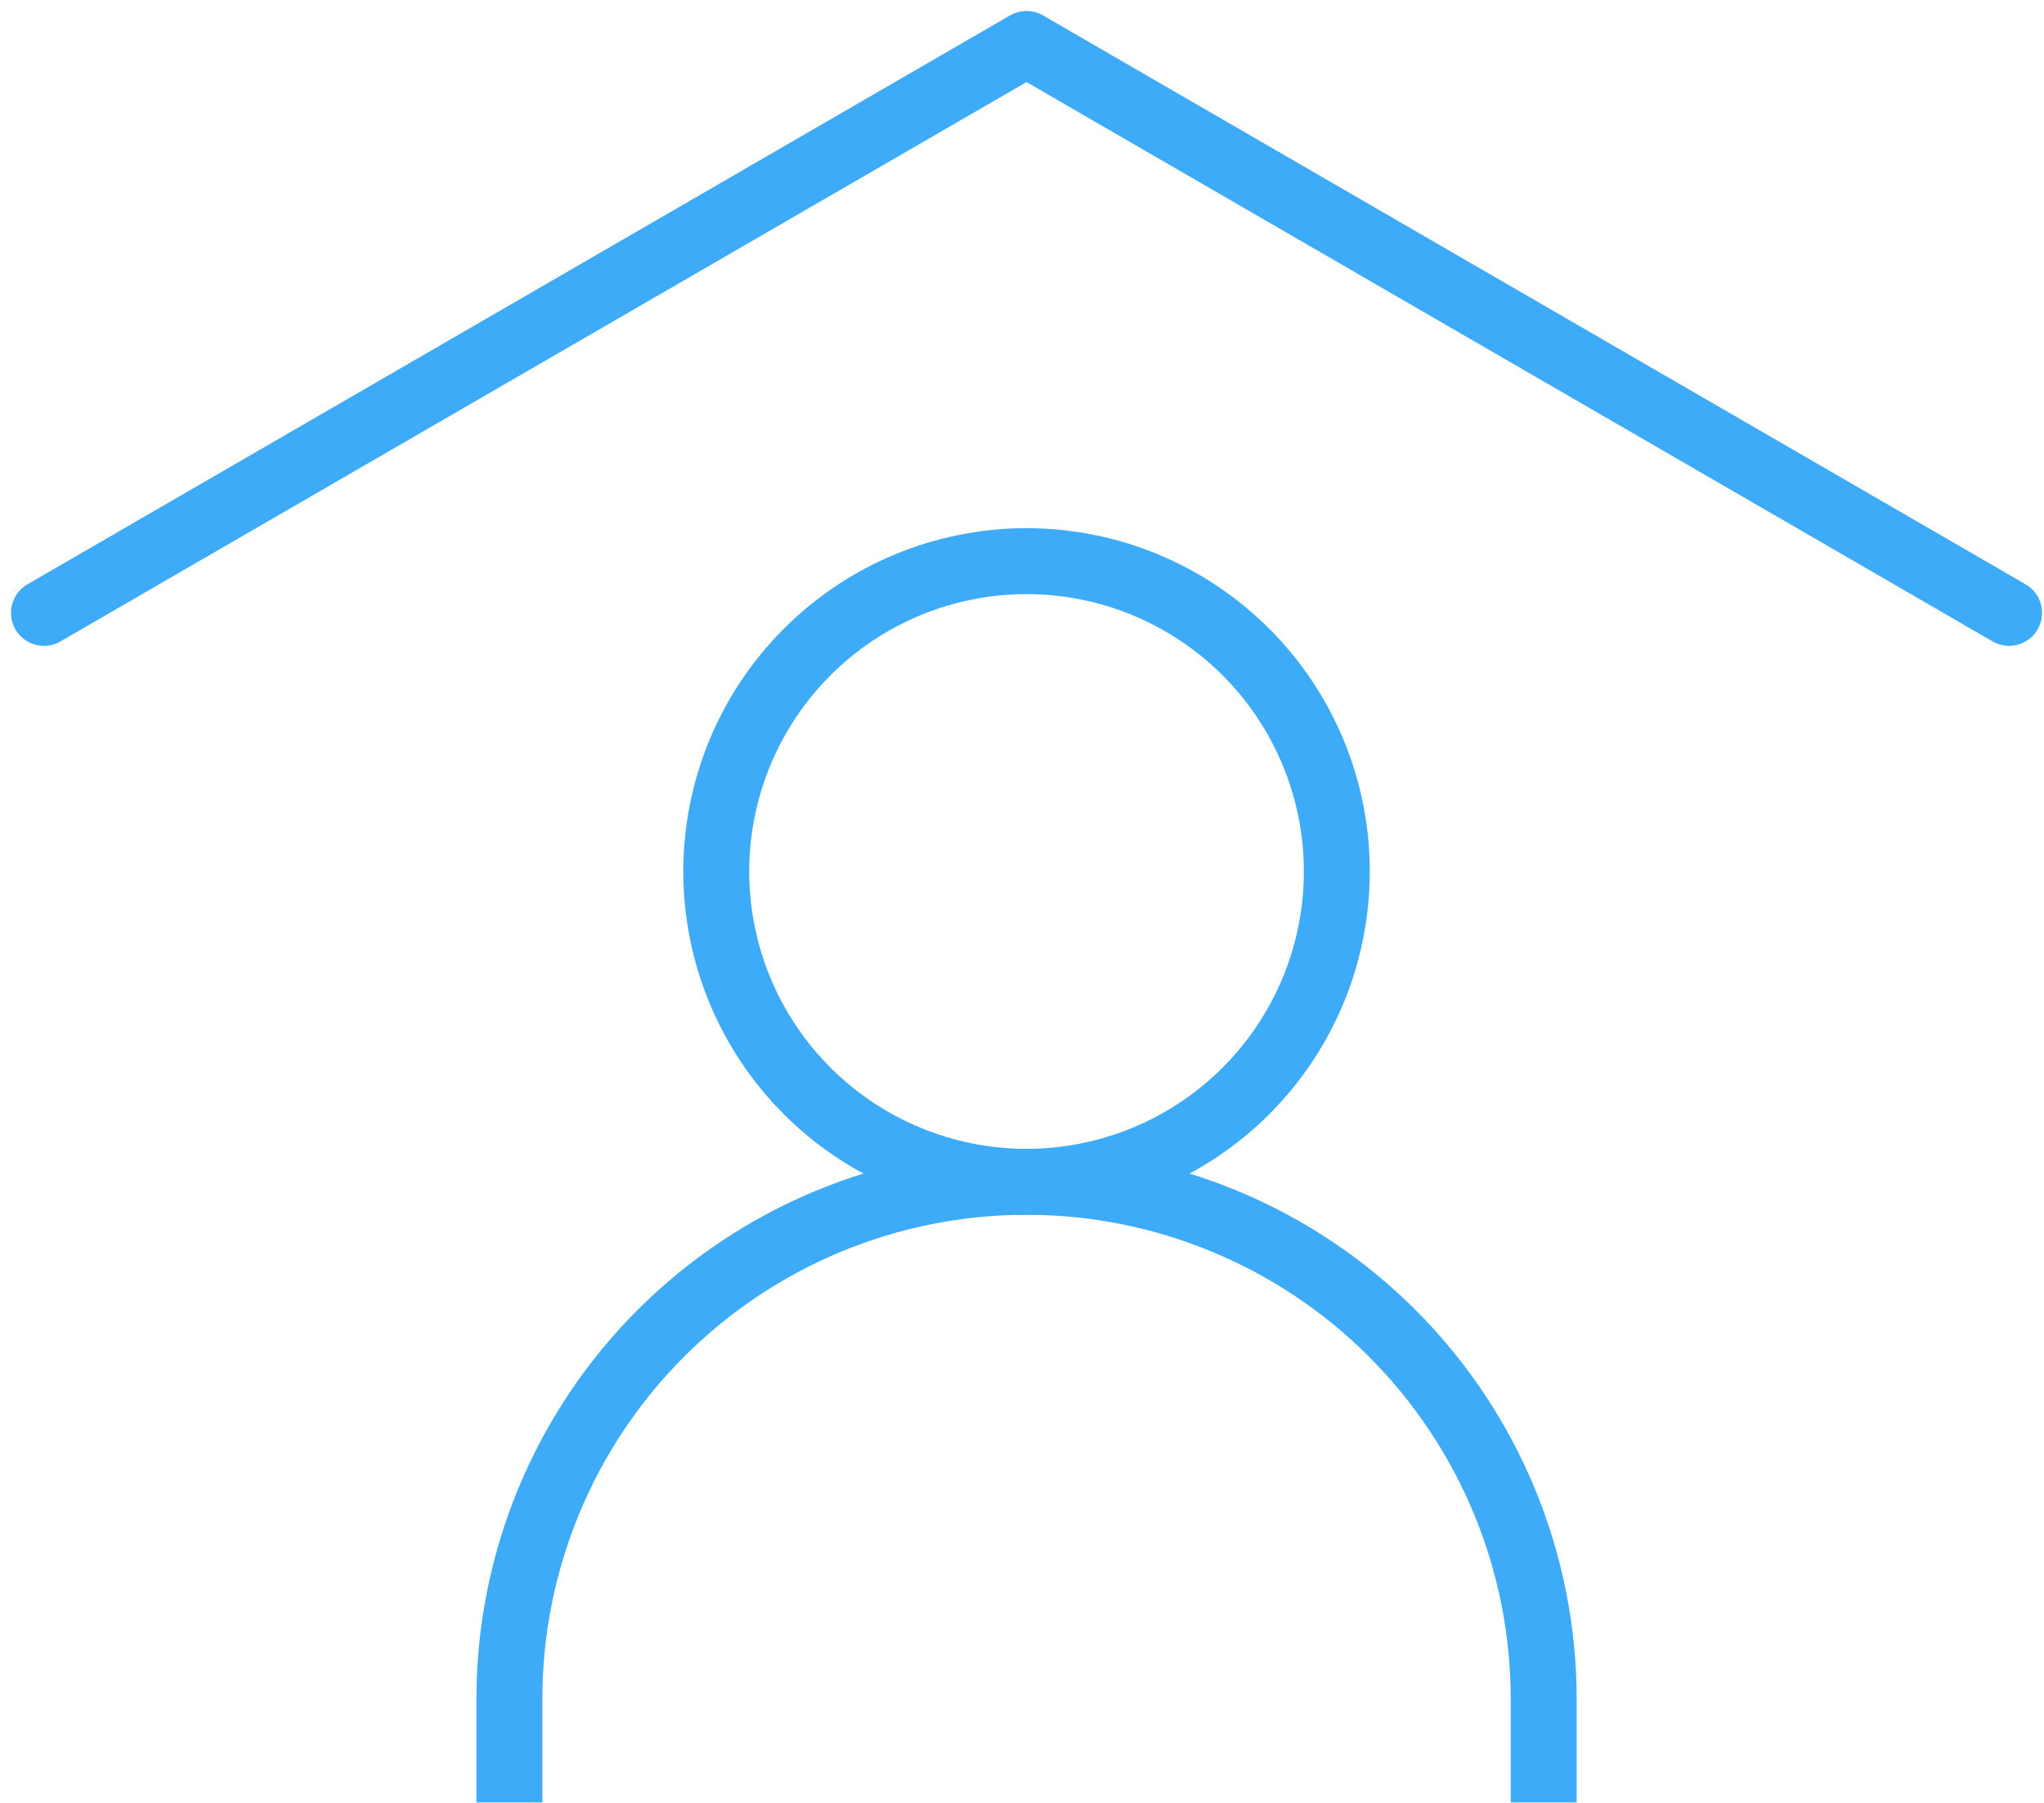
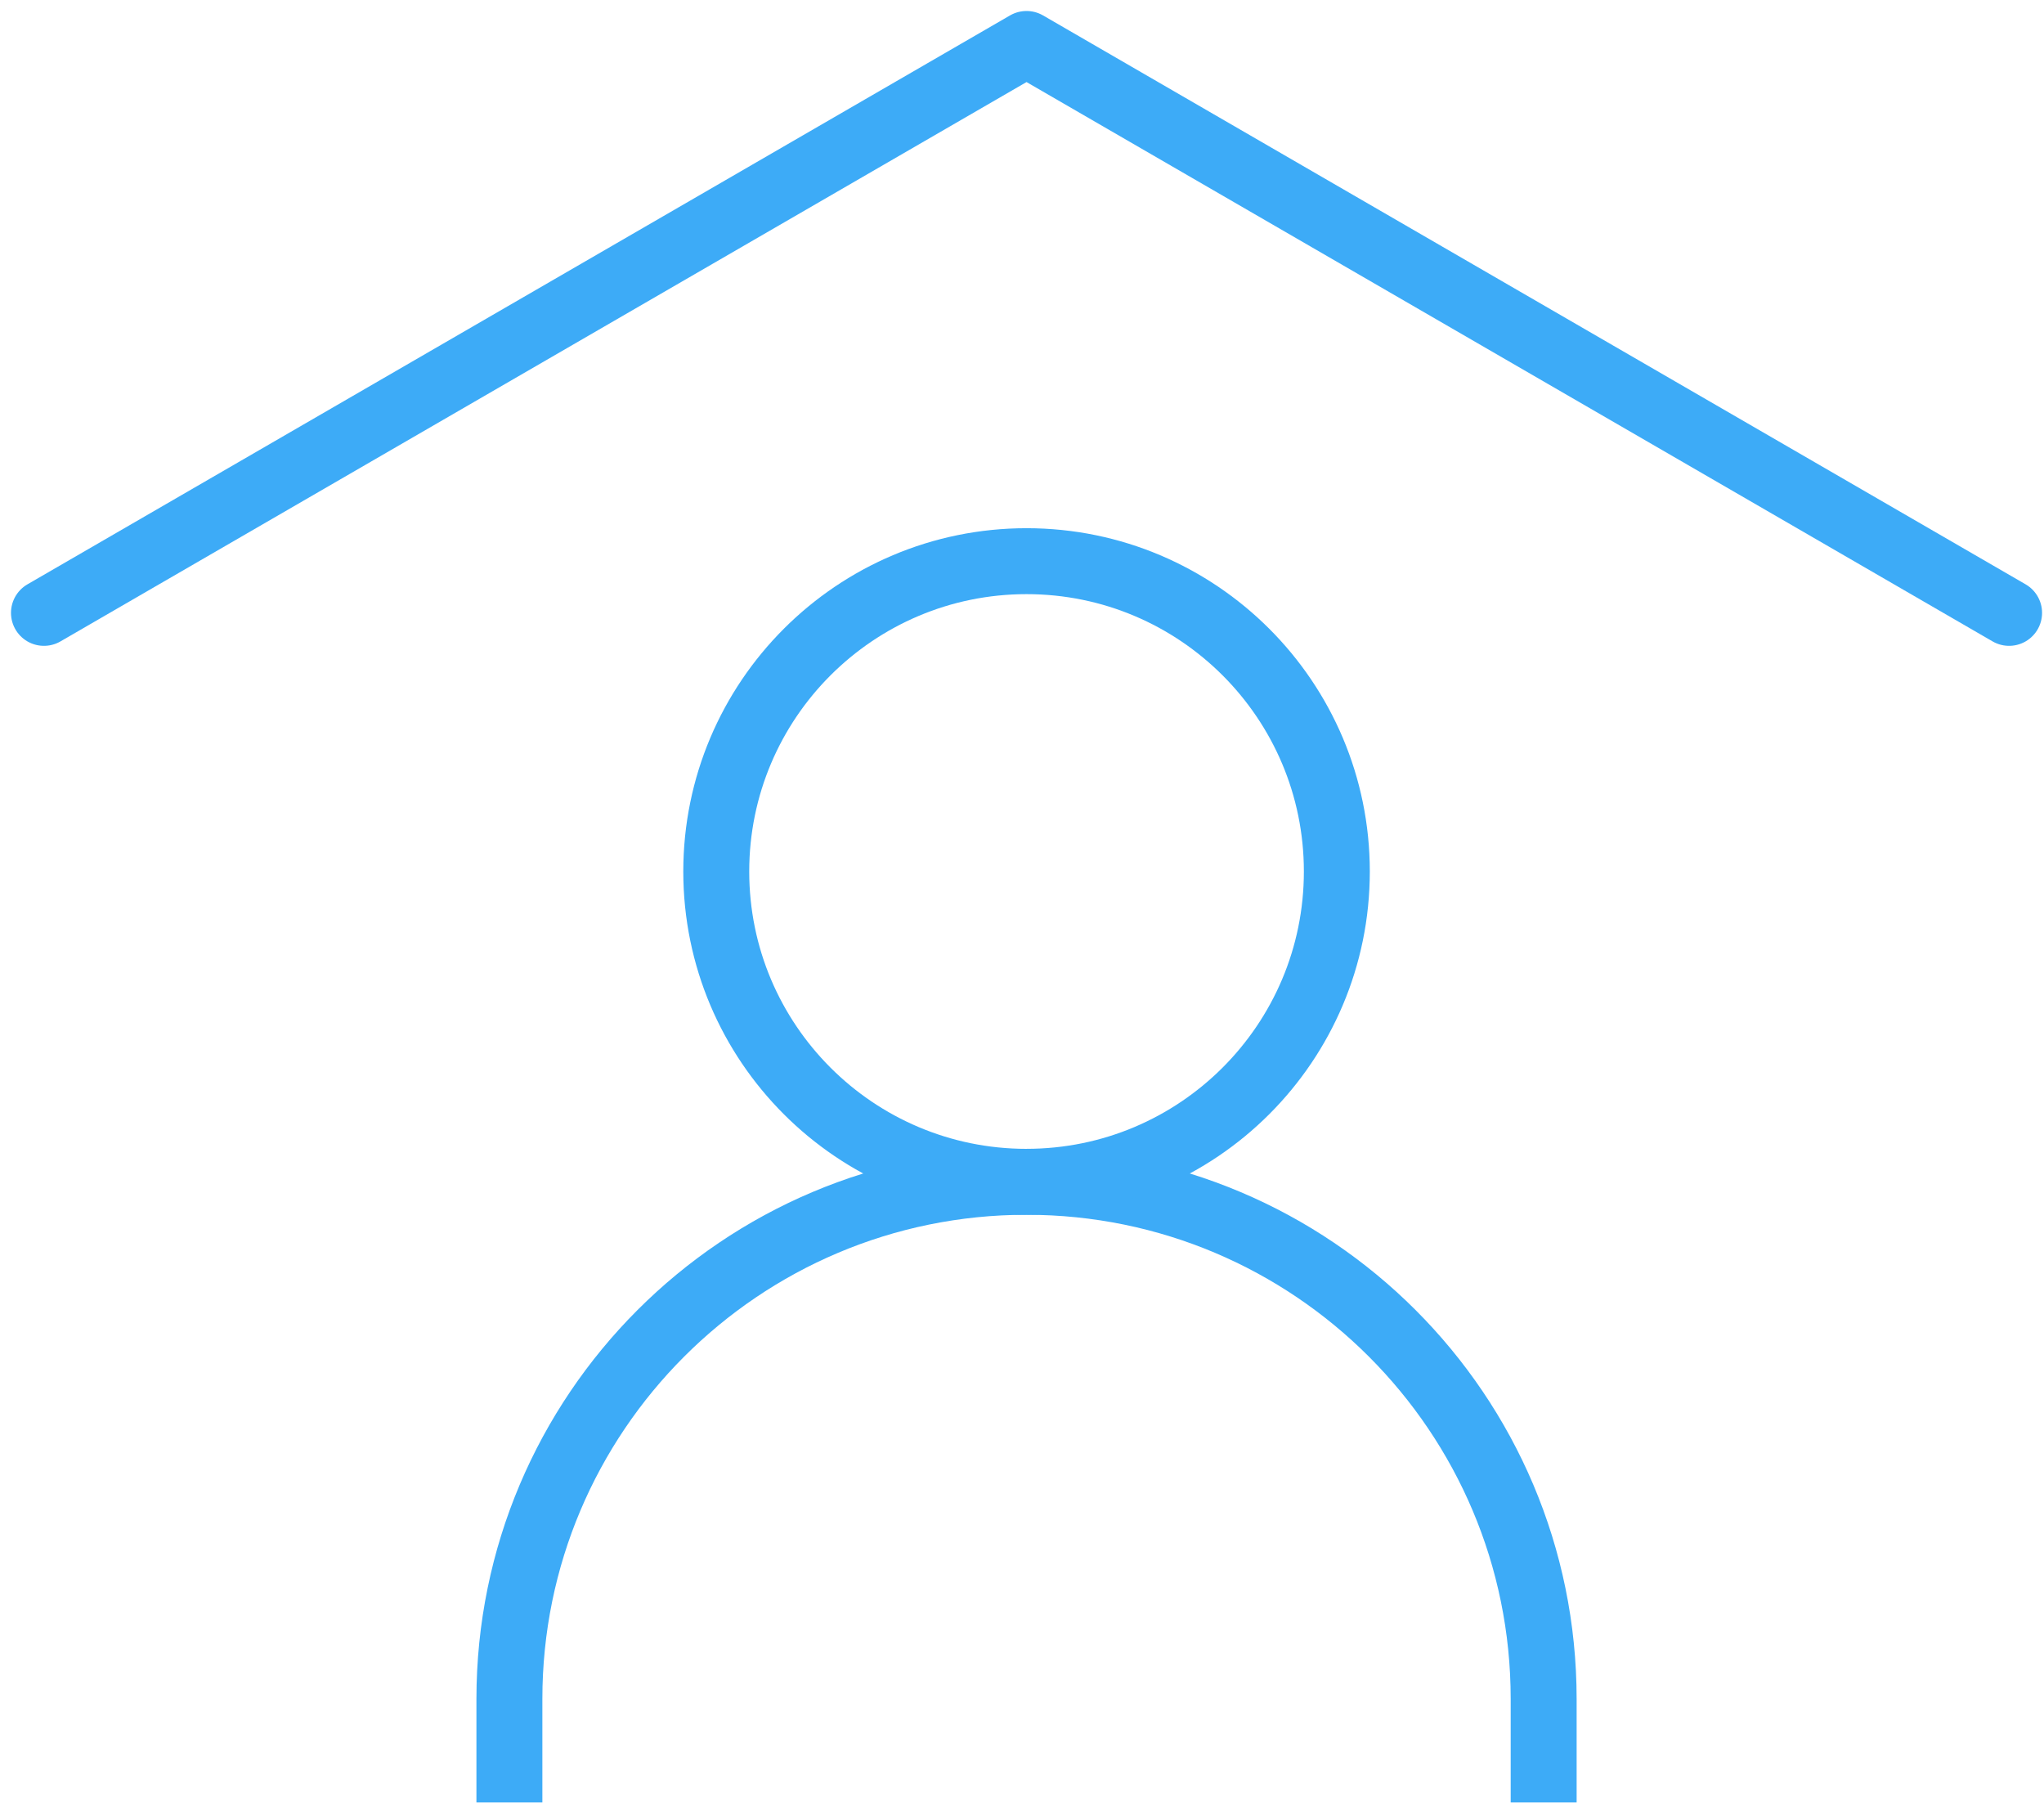
- <svg xmlns="http://www.w3.org/2000/svg" width="93" height="82" viewBox="0 0 93 82" fill="none">
-   <path d="M2 27.882L46.706 2L91.412 27.882" stroke="#3DABF7" stroke-width="3" stroke-linecap="round" stroke-linejoin="round" />
-   <path d="M23.177 82V77.294C23.177 71.054 25.656 65.069 30.068 60.656C34.481 56.244 40.466 53.765 46.706 53.765C52.947 53.765 58.931 56.244 63.344 60.656C67.757 65.069 70.236 71.054 70.236 77.294V82" stroke="#3DABF7" stroke-width="3" />
-   <path d="M46.706 53.765C50.451 53.765 54.042 52.277 56.689 49.63C59.337 46.982 60.824 43.391 60.824 39.647C60.824 35.903 59.337 32.312 56.689 29.664C54.042 27.017 50.451 25.529 46.706 25.529C42.962 25.529 39.371 27.017 36.724 29.664C34.076 32.312 32.589 35.903 32.589 39.647C32.589 43.391 34.076 46.982 36.724 49.63C39.371 52.277 42.962 53.765 46.706 53.765Z" stroke="#3DABF7" stroke-width="3" stroke-linecap="round" stroke-linejoin="round" />
+ <svg xmlns="http://www.w3.org/2000/svg" width="93" height="82" fill="none" stroke="#3dabf7" stroke-width="3">
+   <path d="M2 27.882L46.706 2l44.706 25.882" stroke-linecap="round" stroke-linejoin="round" />
+   <path d="M23.177 82v-4.706a23.53 23.53 0 0 1 23.529-23.529 23.53 23.53 0 0 1 23.529 23.529V82" />
+   <path d="M46.707 53.765a14.12 14.12 0 0 0 14.118-14.118A14.12 14.12 0 0 0 46.707 25.53a14.12 14.12 0 0 0-14.118 14.118 14.12 14.12 0 0 0 14.118 14.118z" stroke-linejoin="round" />
</svg>
